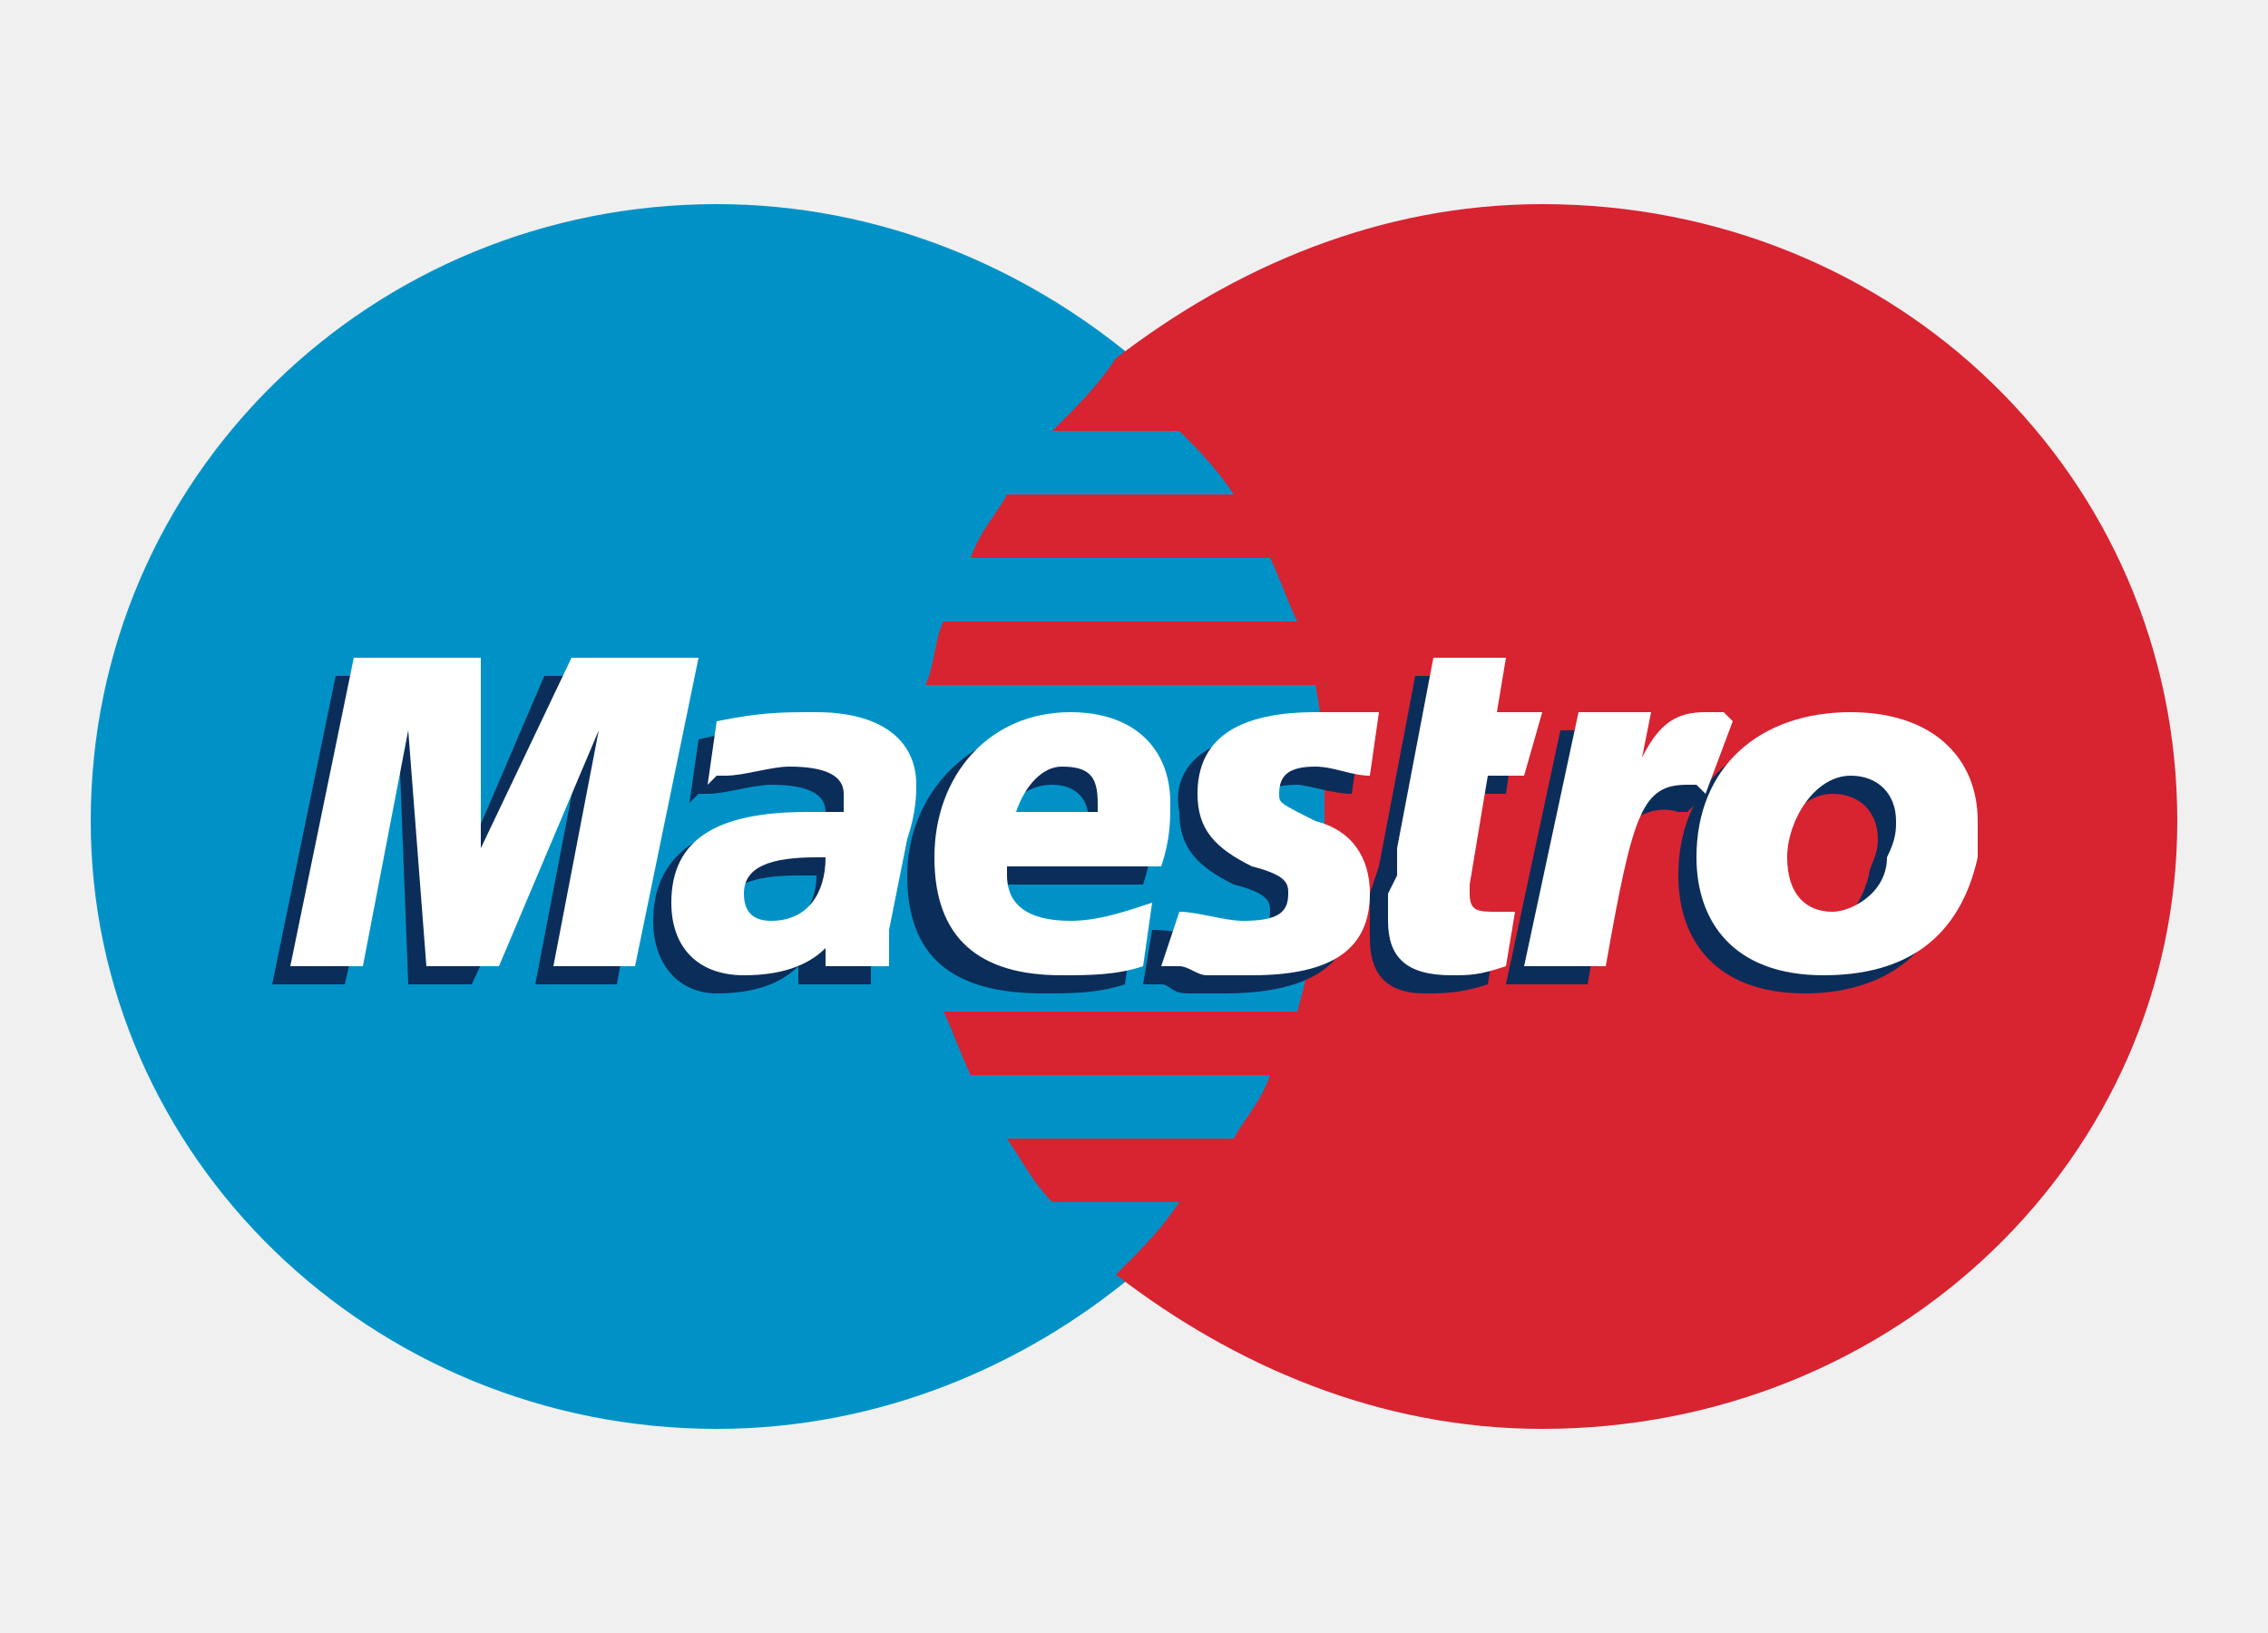
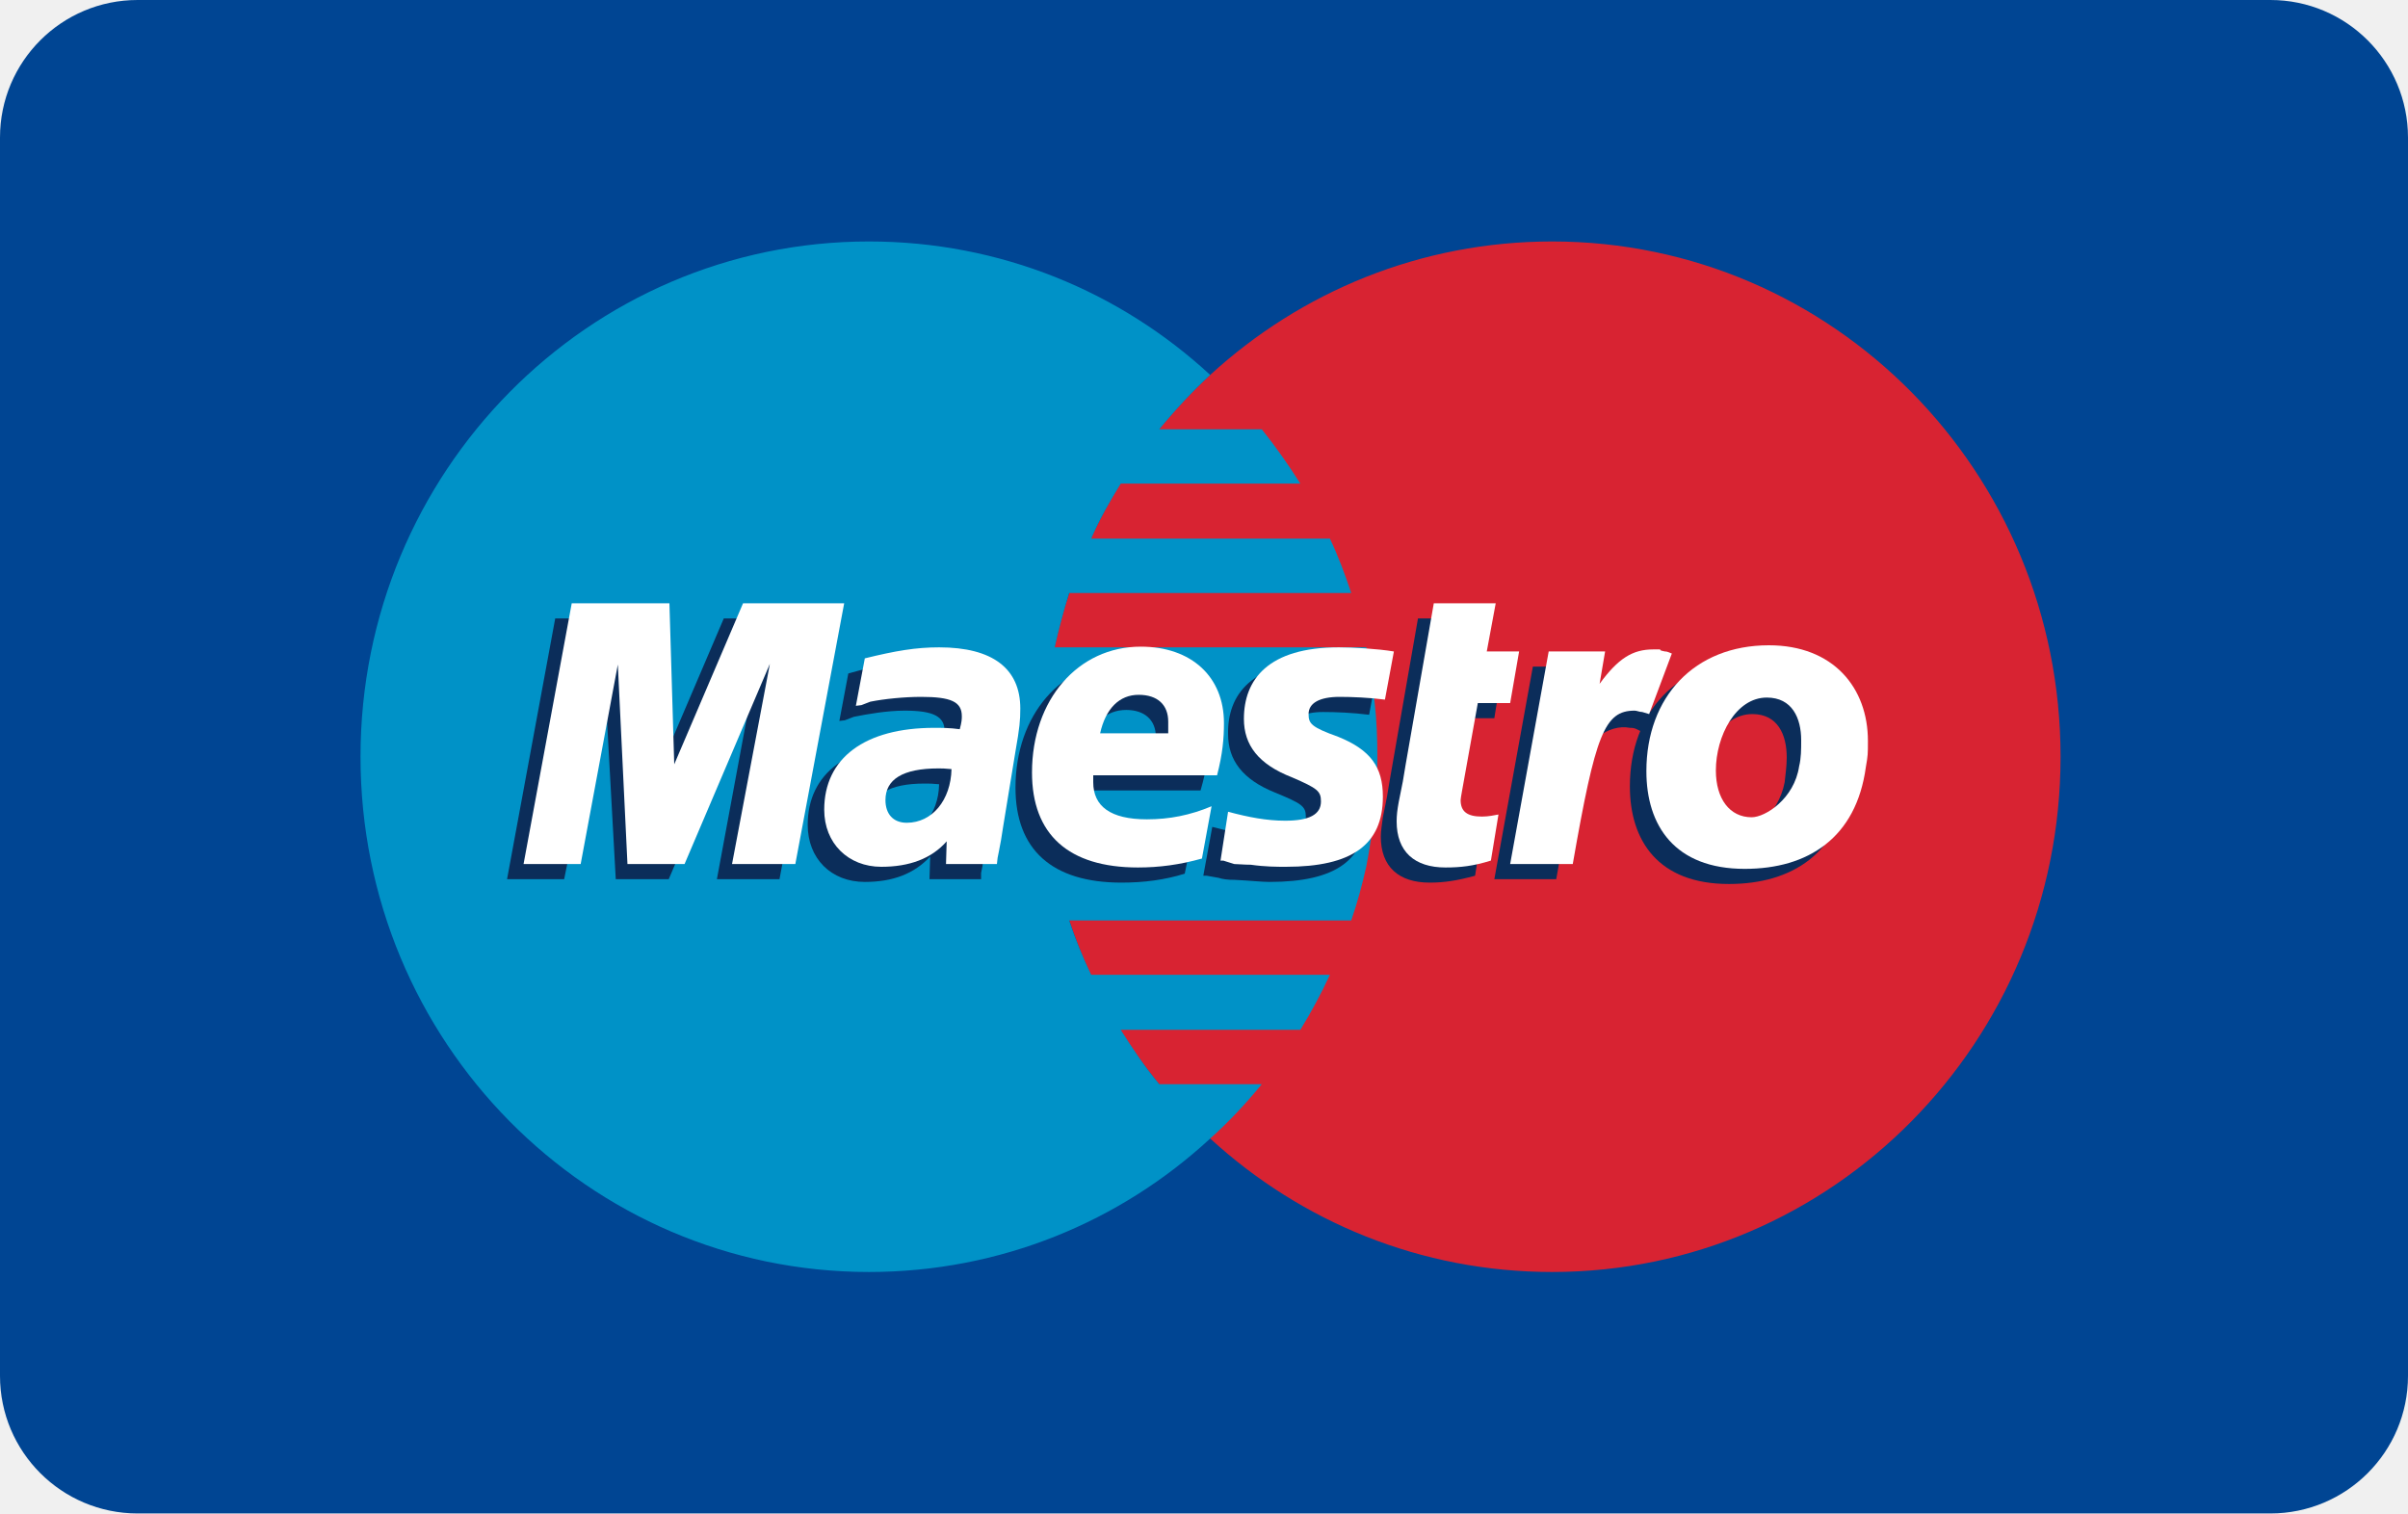
- <svg xmlns="http://www.w3.org/2000/svg" viewBox="0 0 25 18" version="1.1">
-   <g transform="translate(1, 2.25)">
-     <path d="M11.5 11.8C12.9 10.5 13.8 8.7 13.8 6.8 13.8 4.8 12.9 3 11.5 1.7 10.3 0.7 8.7 0 6.9 0 3.1 0 0 3 0 6.8 0 10.5 3.1 13.5 6.9 13.5 8.7 13.5 10.3 12.8 11.5 11.8" fill="#0092C7" />
-     <path d="M11.5 11.8C12.9 10.5 13.7 8.8 13.7 6.8 13.7 4.8 12.9 3 11.5 1.7L11.5 11.8" fill="#0092C7" />
-     <path d="M16 0C14.2 0 12.6 0.7 11.3 1.7 11.1 2 10.9 2.2 10.6 2.5L12 2.5C12.2 2.7 12.4 2.9 12.6 3.2L10.1 3.2C10 3.4 9.8 3.6 9.7 3.9L13 3.9C13.1 4.1 13.2 4.4 13.3 4.6L9.4 4.6C9.3 4.8 9.3 5.1 9.2 5.3L13.5 5.3C13.6 5.8 13.6 6.3 13.6 6.8 13.6 7.5 13.5 8.2 13.3 8.9L9.4 8.9C9.5 9.1 9.6 9.4 9.7 9.6L13 9.6C12.9 9.9 12.7 10.1 12.6 10.3L10.1 10.3C10.3 10.6 10.4 10.8 10.6 11L12 11C11.8 11.3 11.6 11.5 11.3 11.8 12.6 12.8 14.2 13.5 16 13.5 19.9 13.5 23 10.5 23 6.8 23 3 19.9 0 16 0" fill="#D82331" />
-     <path fill="#D82331" />
-     <path d="M5.8 8.6L4.9 8.6 5.4 6 4.2 8.6 3.5 8.6 3.4 6 2.8 8.6 2 8.6 2.7 5.2 4 5.2 4.1 7.3 5 5.2 6.4 5.2 5.8 8.6" fill="#0B2D5A" />
-     <path d="M15.4 8.6C15.1 8.7 14.9 8.7 14.7 8.7 14.3 8.7 14.1 8.5 14.1 8.1 14.1 8 14.1 7.9 14.1 7.8L14.1 7.6 14.2 7.3 14.6 5.2 15.4 5.2 15.3 5.8 15.7 5.8 15.6 6.5 15.2 6.5 15 7.7C15 7.7 14.9 7.8 14.9 7.8 14.9 8 15 8 15.2 8 15.3 8 15.4 8 15.5 8L15.4 8.6" fill="#0B2D5A" />
-     <path d="M12 6.7C12 7.1 12.2 7.3 12.6 7.5 13 7.6 13 7.7 13 7.8 13 8 12.9 8.1 12.5 8.1 12.3 8.1 12 8 11.7 8L11.6 8.6 11.7 8.6 11.8 8.6C11.9 8.6 11.9 8.7 12.1 8.7 12.3 8.7 12.4 8.7 12.5 8.7 13.4 8.7 13.9 8.4 13.9 7.8 13.9 7.4 13.7 7.1 13.3 7 12.9 6.8 12.8 6.8 12.8 6.7 12.8 6.5 13 6.4 13.3 6.4 13.4 6.4 13.7 6.5 13.9 6.5L14 5.8C13.8 5.8 13.5 5.8 13.3 5.8 12.3 5.8 11.9 6.2 12 6.7" fill="#0B2D5A" />
-     <path d="M8.6 8.6L7.8 8.6 7.8 8.4C7.6 8.6 7.3 8.7 6.9 8.7 6.5 8.7 6.2 8.4 6.2 7.9 6.2 7.2 6.7 6.8 7.7 6.8 7.8 6.8 7.9 6.8 8 6.9 8.1 6.8 8.1 6.7 8.1 6.7 8.1 6.5 7.9 6.4 7.5 6.4 7.3 6.4 7 6.5 6.8 6.5L6.7 6.5 6.6 6.6 6.7 5.9C7.1 5.8 7.4 5.8 7.7 5.8 8.5 5.8 8.9 6.1 8.9 6.6 8.9 6.7 8.9 6.8 8.8 7.2L8.6 8.1 8.6 8.3 8.6 8.5 8.6 8.6 8.6 8.6 8.6 8.6ZM8 7.4C7.9 7.4 7.8 7.4 7.8 7.4 7.3 7.4 7 7.5 7 7.8 7 8 7.2 8.1 7.3 8.1 7.7 8.1 8 7.8 8 7.4L8 7.4Z" fill="#0B2D5A" />
-     <path d="M11.4 8.6C11.1 8.7 10.8 8.7 10.5 8.7 9.5 8.7 9 8.3 9 7.4 9 6.5 9.7 5.8 10.5 5.8 11.2 5.8 11.7 6.2 11.7 6.8 11.7 7 11.7 7.2 11.6 7.5L9.9 7.5C9.9 7.5 9.9 7.5 9.9 7.6 9.9 7.9 10.1 8.1 10.6 8.1 10.9 8.1 11.2 8 11.5 7.9L11.4 8.6 11.4 8.6ZM11 6.9L11 6.8C11 6.5 10.8 6.4 10.6 6.4 10.3 6.4 10.1 6.6 10 6.9L11 6.9 11 6.9Z" fill="#0B2D5A" />
-     <path d="M20.5 7.4C20.4 8.3 19.7 8.7 18.9 8.7 17.9 8.7 17.5 8.1 17.5 7.4 17.5 6.4 18.2 5.8 19.2 5.8 20.1 5.8 20.5 6.3 20.5 7 20.5 7.2 20.5 7.2 20.5 7.4L20.5 7.4ZM19.7 7C19.7 6.7 19.5 6.5 19.2 6.5 18.8 6.5 18.5 7 18.5 7.4 18.5 7.8 18.7 8.1 19 8.1 19.2 8.1 19.5 7.8 19.6 7.4 19.6 7.3 19.7 7.2 19.7 7L19.7 7Z" fill="#0B2D5A" />
-     <path fill="#FFFFFF" />
-     <path d="M6 8.4L5.1 8.4 5.6 5.8 4.5 8.4 3.7 8.4 3.5 5.8 3 8.4 2.2 8.4 2.9 5 4.3 5 4.3 7.1 5.3 5 6.7 5 6 8.4" fill="#FFFFFF" />
-     <path d="M15.6 8.4C15.3 8.5 15.2 8.5 15 8.5 14.5 8.5 14.3 8.3 14.3 7.9 14.3 7.8 14.3 7.7 14.3 7.6L14.4 7.4 14.4 7.1 14.8 5 15.6 5 15.5 5.6 16 5.6 15.8 6.3 15.4 6.3 15.2 7.5C15.2 7.5 15.2 7.6 15.2 7.6 15.2 7.8 15.3 7.8 15.5 7.8 15.6 7.8 15.6 7.8 15.7 7.8L15.6 8.4" fill="#FFFFFF" />
-     <path d="M17.8 6.5L17.8 6.4 17.9 5.9C17.9 5.9 17.9 5.9 17.9 5.9 17.8 5.9 17.8 5.9 17.8 5.9L17.7 5.9C17.4 5.9 17.2 6 17 6.3L17 5.8 16.2 5.8 15.6 8.6 16.5 8.6C16.6 8 16.7 7.6 16.7 7.3 16.8 6.8 17.2 6.6 17.5 6.7 17.5 6.7 17.5 6.7 17.6 6.7L17.6 6.7 17.8 6.5" fill="#0B2D5A" />
-     <path d="M18.1 5.7C18 5.6 18 5.6 18 5.6 17.9 5.6 17.9 5.6 17.9 5.6L17.8 5.6C17.5 5.6 17.3 5.7 17.1 6.1L17.2 5.6 16.4 5.6 15.8 8.4 16.7 8.4C17 6.7 17.1 6.4 17.6 6.4 17.6 6.4 17.6 6.4 17.7 6.4L17.8 6.5 18.1 5.7" fill="#FFFFFF" />
-     <path d="M12.2 6.5C12.2 6.9 12.4 7.1 12.8 7.3 13.2 7.4 13.2 7.5 13.2 7.6 13.2 7.8 13.1 7.9 12.7 7.9 12.5 7.9 12.2 7.8 12 7.8L11.8 8.4 11.9 8.4 12 8.4C12.1 8.4 12.2 8.5 12.3 8.5 12.5 8.5 12.6 8.5 12.8 8.5 13.7 8.5 14.1 8.2 14.1 7.6 14.1 7.2 13.9 6.9 13.5 6.8 13.1 6.6 13.1 6.6 13.1 6.5 13.1 6.3 13.2 6.2 13.5 6.2 13.7 6.2 13.9 6.3 14.1 6.3L14.2 5.6C14 5.6 13.7 5.6 13.5 5.6 12.5 5.6 12.2 6 12.2 6.5" fill="#FFFFFF" />
-     <path d="M8.8 8.4L8.1 8.4 8.1 8.2C7.9 8.4 7.6 8.5 7.2 8.5 6.7 8.5 6.4 8.2 6.4 7.7 6.4 7 6.9 6.7 7.9 6.7 8 6.7 8.1 6.7 8.3 6.7 8.3 6.6 8.3 6.5 8.3 6.5 8.3 6.3 8.1 6.2 7.7 6.2 7.5 6.2 7.2 6.3 7 6.3L6.9 6.3 6.8 6.4 6.9 5.7C7.4 5.6 7.6 5.6 8 5.6 8.7 5.6 9.1 5.9 9.1 6.4 9.1 6.5 9.1 6.7 9 7L8.8 8 8.8 8.1 8.8 8.3 8.8 8.4 8.8 8.4 8.8 8.4ZM8.1 7.2C8.1 7.2 8 7.2 8 7.2 7.5 7.2 7.2 7.3 7.2 7.6 7.2 7.8 7.3 7.9 7.5 7.9 7.9 7.9 8.1 7.6 8.1 7.2L8.1 7.2Z" fill="#FFFFFF" />
-     <path d="M11.6 8.4C11.3 8.5 11 8.5 10.7 8.5 9.8 8.5 9.3 8.1 9.3 7.2 9.3 6.3 9.9 5.6 10.8 5.6 11.5 5.6 11.9 6 11.9 6.6 11.9 6.8 11.9 7 11.8 7.3L10.1 7.3 10.1 7.4C10.1 7.7 10.3 7.9 10.8 7.9 11.1 7.9 11.4 7.8 11.7 7.7L11.6 8.4 11.6 8.4ZM11.1 6.7L11.1 6.6C11.1 6.3 11 6.2 10.7 6.2 10.5 6.2 10.3 6.4 10.2 6.7L11.1 6.7 11.1 6.7Z" fill="#FFFFFF" />
-     <path d="M20.8 7.2C20.6 8.1 20 8.5 19.1 8.5 18.1 8.5 17.7 7.9 17.7 7.2 17.7 6.2 18.4 5.6 19.4 5.6 20.3 5.6 20.8 6.1 20.8 6.8 20.8 7 20.8 7 20.8 7.2L20.8 7.2ZM19.9 6.8C19.9 6.5 19.7 6.3 19.4 6.3 19 6.3 18.7 6.8 18.7 7.2 18.7 7.6 18.9 7.8 19.2 7.8 19.4 7.8 19.8 7.6 19.8 7.2 19.9 7 19.9 6.9 19.9 6.8L19.9 6.8Z" fill="#FFFFFF" />
+ <svg xmlns="http://www.w3.org/2000/svg" xmlns:xlink="http://www.w3.org/1999/xlink" width="35" height="22" viewBox="0 0 35 22" version="1.1">
+   <defs>
+     <rect id="path-1" x="0" y="0" width="35" height="22" rx="2" />
+   </defs>
+   <g fill-rule="evenodd">
+     <g transform="translate(-88, 0)">
+       <g transform="translate(88, 0)">
+         <use fill="#004593" fill-rule="evenodd" xlink:href="#path-1" />
+         <use fill="none" xlink:href="#path-1" />
+         <g transform="translate(5, 3)">
+           <g transform="translate(0, 0.5)">
+             <path d="M12.59 13.05C13.91 14.26 15.65 14.99 17.56 14.99 21.64 14.99 24.95 11.64 24.95 7.5 24.95 3.36 21.64 0.01 17.56 0.01 15.65 0.01 13.91 0.74 12.59 1.95 11.1 3.32 10.16 5.3 10.16 7.5 10.16 9.7 11.1 11.68 12.59 13.05" fill="#D82332" />
+             <path fill="#F8971D" />
+             <path d="M14.98 6.71C14.95 6.44 14.91 6.17 14.86 5.91L10.33 5.91C10.39 5.64 10.46 5.38 10.54 5.12L14.64 5.12C14.55 4.85 14.45 4.58 14.33 4.33L10.86 4.33C10.98 4.05 11.13 3.79 11.29 3.53L13.9 3.53C13.73 3.26 13.54 2.99 13.34 2.74L11.85 2.74C12.08 2.46 12.33 2.19 12.59 1.95 11.28 0.74 9.54 0.01 7.63 0.01 3.55 0.01 0.24 3.36 0.24 7.5 0.24 11.64 3.55 14.99 7.63 14.99 9.54 14.99 11.28 14.26 12.59 13.05 12.86 12.81 13.11 12.54 13.34 12.26L11.85 12.26C11.64 12.01 11.46 11.74 11.29 11.47L13.9 11.47C14.06 11.21 14.2 10.95 14.33 10.67L10.86 10.67C10.74 10.42 10.63 10.15 10.54 9.88L14.64 9.88C14.73 9.62 14.8 9.36 14.86 9.09 14.91 8.83 14.95 8.56 14.98 8.29 15.01 8.03 15.02 7.77 15.02 7.5 15.02 7.23 15.01 6.97 14.98 6.71" fill="#0092C7" />
+             <path fill="#FFFFFF" />
+           </g>
+         </g>
+         <g transform="translate(7, 8)">
+           <path d="M4.33 4.78L3.42 4.78 3.96 1.87 2.72 4.78 1.95 4.78 1.79 1.88 1.2 4.78 0.37 4.78 1.07 0.99 2.51 0.99 2.52 3.33 3.52 0.99 5.04 0.99 4.33 4.78" fill="#0B2D5A" />
+           <path d="M14.44 4.73C14.18 4.8 14 4.83 13.78 4.83 13.33 4.83 13.07 4.6 13.07 4.16 13.07 4.07 13.09 3.97 13.1 3.88L13.16 3.58 13.2 3.34 13.61 0.99 14.51 0.99 14.38 1.69 14.84 1.69 14.72 2.44 14.25 2.44 14.01 3.72C14.01 3.78 14 3.83 14 3.85 14 4.02 14.1 4.07 14.31 4.07 14.41 4.07 14.5 4.07 14.55 4.04L14.44 4.73" fill="#0B2D5A" />
+           <path d="M10.85 2.67C10.85 3.05 11.06 3.33 11.53 3.52 11.92 3.68 11.98 3.72 11.98 3.87 11.98 4.06 11.8 4.15 11.45 4.15 11.16 4.15 10.92 4.1 10.62 4.02L10.49 4.73 10.54 4.73 10.71 4.76C10.77 4.78 10.84 4.79 10.95 4.79 11.16 4.8 11.34 4.82 11.45 4.82 12.42 4.82 12.86 4.5 12.86 3.8 12.86 3.37 12.67 3.12 12.22 2.93 11.83 2.79 11.79 2.74 11.79 2.6 11.79 2.44 11.95 2.35 12.23 2.35 12.42 2.35 12.66 2.36 12.9 2.39L13.03 1.69C12.79 1.65 12.43 1.62 12.22 1.62 11.19 1.62 10.84 2.1 10.85 2.67" fill="#0B2D5A" />
+           <path d="M7.26 4.78L6.51 4.78 6.52 4.45C6.29 4.7 5.98 4.82 5.57 4.82 5.08 4.82 4.74 4.48 4.74 3.99 4.74 3.24 5.33 2.8 6.34 2.8 6.44 2.8 6.56 2.8 6.71 2.82 6.73 2.71 6.73 2.67 6.73 2.63 6.73 2.42 6.58 2.33 6.15 2.33 5.89 2.33 5.61 2.38 5.41 2.42L5.28 2.47 5.2 2.48 5.33 1.79C5.78 1.66 6.08 1.62 6.41 1.62 7.19 1.62 7.6 1.94 7.6 2.52 7.6 2.68 7.59 2.79 7.52 3.14L7.33 4.22 7.3 4.42 7.28 4.59 7.26 4.69 7.26 4.78 7.26 4.78ZM6.65 3.4C6.55 3.39 6.51 3.39 6.44 3.39 5.92 3.39 5.67 3.55 5.67 3.85 5.67 4.04 5.79 4.16 5.99 4.16 6.36 4.16 6.64 3.85 6.65 3.4L6.65 3.4Z" fill="#0B2D5A" />
+           <path d="M10.22 4.7C9.93 4.79 9.63 4.83 9.3 4.83 8.29 4.83 7.76 4.35 7.76 3.45 7.76 2.39 8.43 1.62 9.34 1.62 10.1 1.62 10.57 2.06 10.57 2.73 10.57 2.96 10.54 3.18 10.45 3.49L8.66 3.49C8.64 3.55 8.64 3.56 8.64 3.59 8.64 3.94 8.91 4.13 9.44 4.13 9.77 4.13 10.05 4.07 10.38 3.93L10.22 4.7 10.22 4.7ZM9.8 2.87L9.8 2.71C9.8 2.47 9.64 2.32 9.37 2.32 9.08 2.32 8.87 2.51 8.79 2.87L9.8 2.87 9.8 2.87Z" fill="#0B2D5A" />
+           <path d="M19.88 3.37C19.75 4.4 19.05 4.85 18.13 4.85 17.1 4.85 16.69 4.22 16.69 3.43 16.69 2.35 17.39 1.6 18.47 1.6 19.41 1.6 19.91 2.22 19.91 2.99 19.91 3.18 19.91 3.2 19.88 3.37L19.88 3.37ZM18.97 3.01C18.97 2.68 18.84 2.38 18.47 2.38 18.01 2.38 17.72 2.95 17.72 3.43 17.72 3.85 17.91 4.13 18.24 4.13 18.44 4.13 18.85 3.85 18.94 3.37 18.95 3.27 18.97 3.14 18.97 3.01L18.97 3.01Z" fill="#0B2D5A" />
+           <path fill="#FFFFFF" />
+           <path d="M4.56 4.56L3.64 4.56 4.19 1.65 2.95 4.56 2.12 4.56 1.98 1.66 1.44 4.56 0.61 4.56 1.31 0.77 2.73 0.77 2.8 3.11 3.8 0.77 5.27 0.77 4.56 4.56" fill="#FFFFFF" />
+           <path d="M14.67 4.51C14.41 4.59 14.23 4.61 14.01 4.61 13.56 4.61 13.3 4.38 13.3 3.94 13.3 3.85 13.31 3.77 13.33 3.66L13.39 3.36 13.43 3.12 13.84 0.77 14.74 0.77 14.61 1.47 15.08 1.47 14.95 2.22 14.48 2.22 14.25 3.5C14.24 3.56 14.23 3.61 14.23 3.63 14.23 3.8 14.33 3.87 14.54 3.87 14.64 3.87 14.72 3.85 14.78 3.84L14.67 4.51" fill="#FFFFFF" />
+           <path d="M16.99 2.36L16.97 2.26 17.15 1.78C17.1 1.78 17.09 1.78 17.07 1.76 17.03 1.76 17 1.75 17 1.75L16.92 1.75C16.62 1.75 16.41 1.88 16.12 2.25L16.22 1.69 15.28 1.69 14.72 4.78 15.62 4.78C15.75 4.06 15.81 3.66 15.88 3.33 15.99 2.77 16.39 2.52 16.69 2.58 16.72 2.58 16.75 2.58 16.79 2.6L16.85 2.63 16.99 2.36" fill="#0B2D5A" />
+           <path d="M17.3 1.5C17.23 1.47 17.22 1.47 17.2 1.47 17.16 1.46 17.13 1.46 17.13 1.44L17.03 1.44C16.73 1.44 16.52 1.57 16.25 1.94L16.33 1.47 15.51 1.47 14.95 4.56 15.86 4.56C16.19 2.67 16.32 2.33 16.76 2.33 16.79 2.33 16.83 2.35 16.87 2.35L16.97 2.38 17.3 1.5" fill="#FFFFFF" />
+           <path d="M11.08 2.45C11.08 2.83 11.29 3.11 11.78 3.3 12.15 3.46 12.2 3.5 12.2 3.65 12.2 3.84 12.03 3.93 11.68 3.93 11.41 3.93 11.15 3.88 10.85 3.8L10.74 4.51 10.78 4.51 10.94 4.56C10.99 4.56 11.08 4.57 11.18 4.57 11.39 4.6 11.56 4.6 11.69 4.6 12.65 4.6 13.1 4.28 13.1 3.58 13.1 3.15 12.92 2.9 12.45 2.71 12.06 2.57 12.02 2.52 12.02 2.38 12.02 2.22 12.18 2.13 12.47 2.13 12.65 2.13 12.9 2.14 13.13 2.17L13.26 1.47C13.02 1.43 12.66 1.41 12.46 1.41 11.43 1.41 11.08 1.88 11.08 2.45" fill="#FFFFFF" />
+           <path d="M7.49 4.56L6.75 4.56 6.76 4.23C6.54 4.48 6.22 4.6 5.81 4.6 5.33 4.6 4.98 4.26 4.98 3.77 4.98 3.02 5.57 2.58 6.58 2.58 6.68 2.58 6.81 2.58 6.95 2.6 6.98 2.49 6.98 2.45 6.98 2.41 6.98 2.2 6.82 2.13 6.39 2.13 6.14 2.13 5.85 2.16 5.65 2.2L5.52 2.25 5.44 2.26 5.57 1.57C6.02 1.46 6.31 1.41 6.65 1.41 7.43 1.41 7.83 1.72 7.83 2.3 7.83 2.47 7.82 2.58 7.76 2.92L7.58 4.02 7.55 4.21 7.52 4.37 7.5 4.47 7.49 4.56 7.49 4.56ZM6.83 3.18C6.73 3.17 6.69 3.17 6.64 3.17 6.12 3.17 5.87 3.33 5.87 3.63 5.87 3.83 5.98 3.96 6.18 3.96 6.55 3.96 6.82 3.63 6.83 3.18L6.83 3.18Z" fill="#FFFFFF" />
+           <path d="M10.47 4.48C10.15 4.57 9.85 4.61 9.54 4.61 8.53 4.61 8 4.13 8 3.23 8 2.17 8.67 1.4 9.58 1.4 10.32 1.4 10.79 1.84 10.79 2.51 10.79 2.74 10.77 2.96 10.69 3.27L8.89 3.27 8.89 3.37C8.89 3.72 9.14 3.91 9.67 3.91 10 3.91 10.3 3.85 10.61 3.72L10.47 4.48 10.47 4.48ZM9.98 2.66L9.98 2.49C9.98 2.25 9.83 2.1 9.55 2.1 9.27 2.1 9.07 2.3 8.99 2.66L9.98 2.66 9.98 2.66Z" fill="#FFFFFF" />
+           <path d="M20.12 3.15C19.98 4.18 19.28 4.63 18.36 4.63 17.34 4.63 16.93 4 16.93 3.21 16.93 2.13 17.63 1.38 18.71 1.38 19.65 1.38 20.15 2 20.15 2.77 20.15 2.96 20.15 2.98 20.12 3.15L20.12 3.15ZM19.18 2.76C19.18 2.44 19.05 2.14 18.68 2.14 18.23 2.14 17.94 2.7 17.94 3.2 17.94 3.61 18.14 3.88 18.46 3.88 18.66 3.88 19.08 3.61 19.15 3.14 19.18 3.02 19.18 2.89 19.18 2.76L19.18 2.76Z" fill="#FFFFFF" />
+         </g>
+       </g>
+     </g>
  </g>
</svg>
